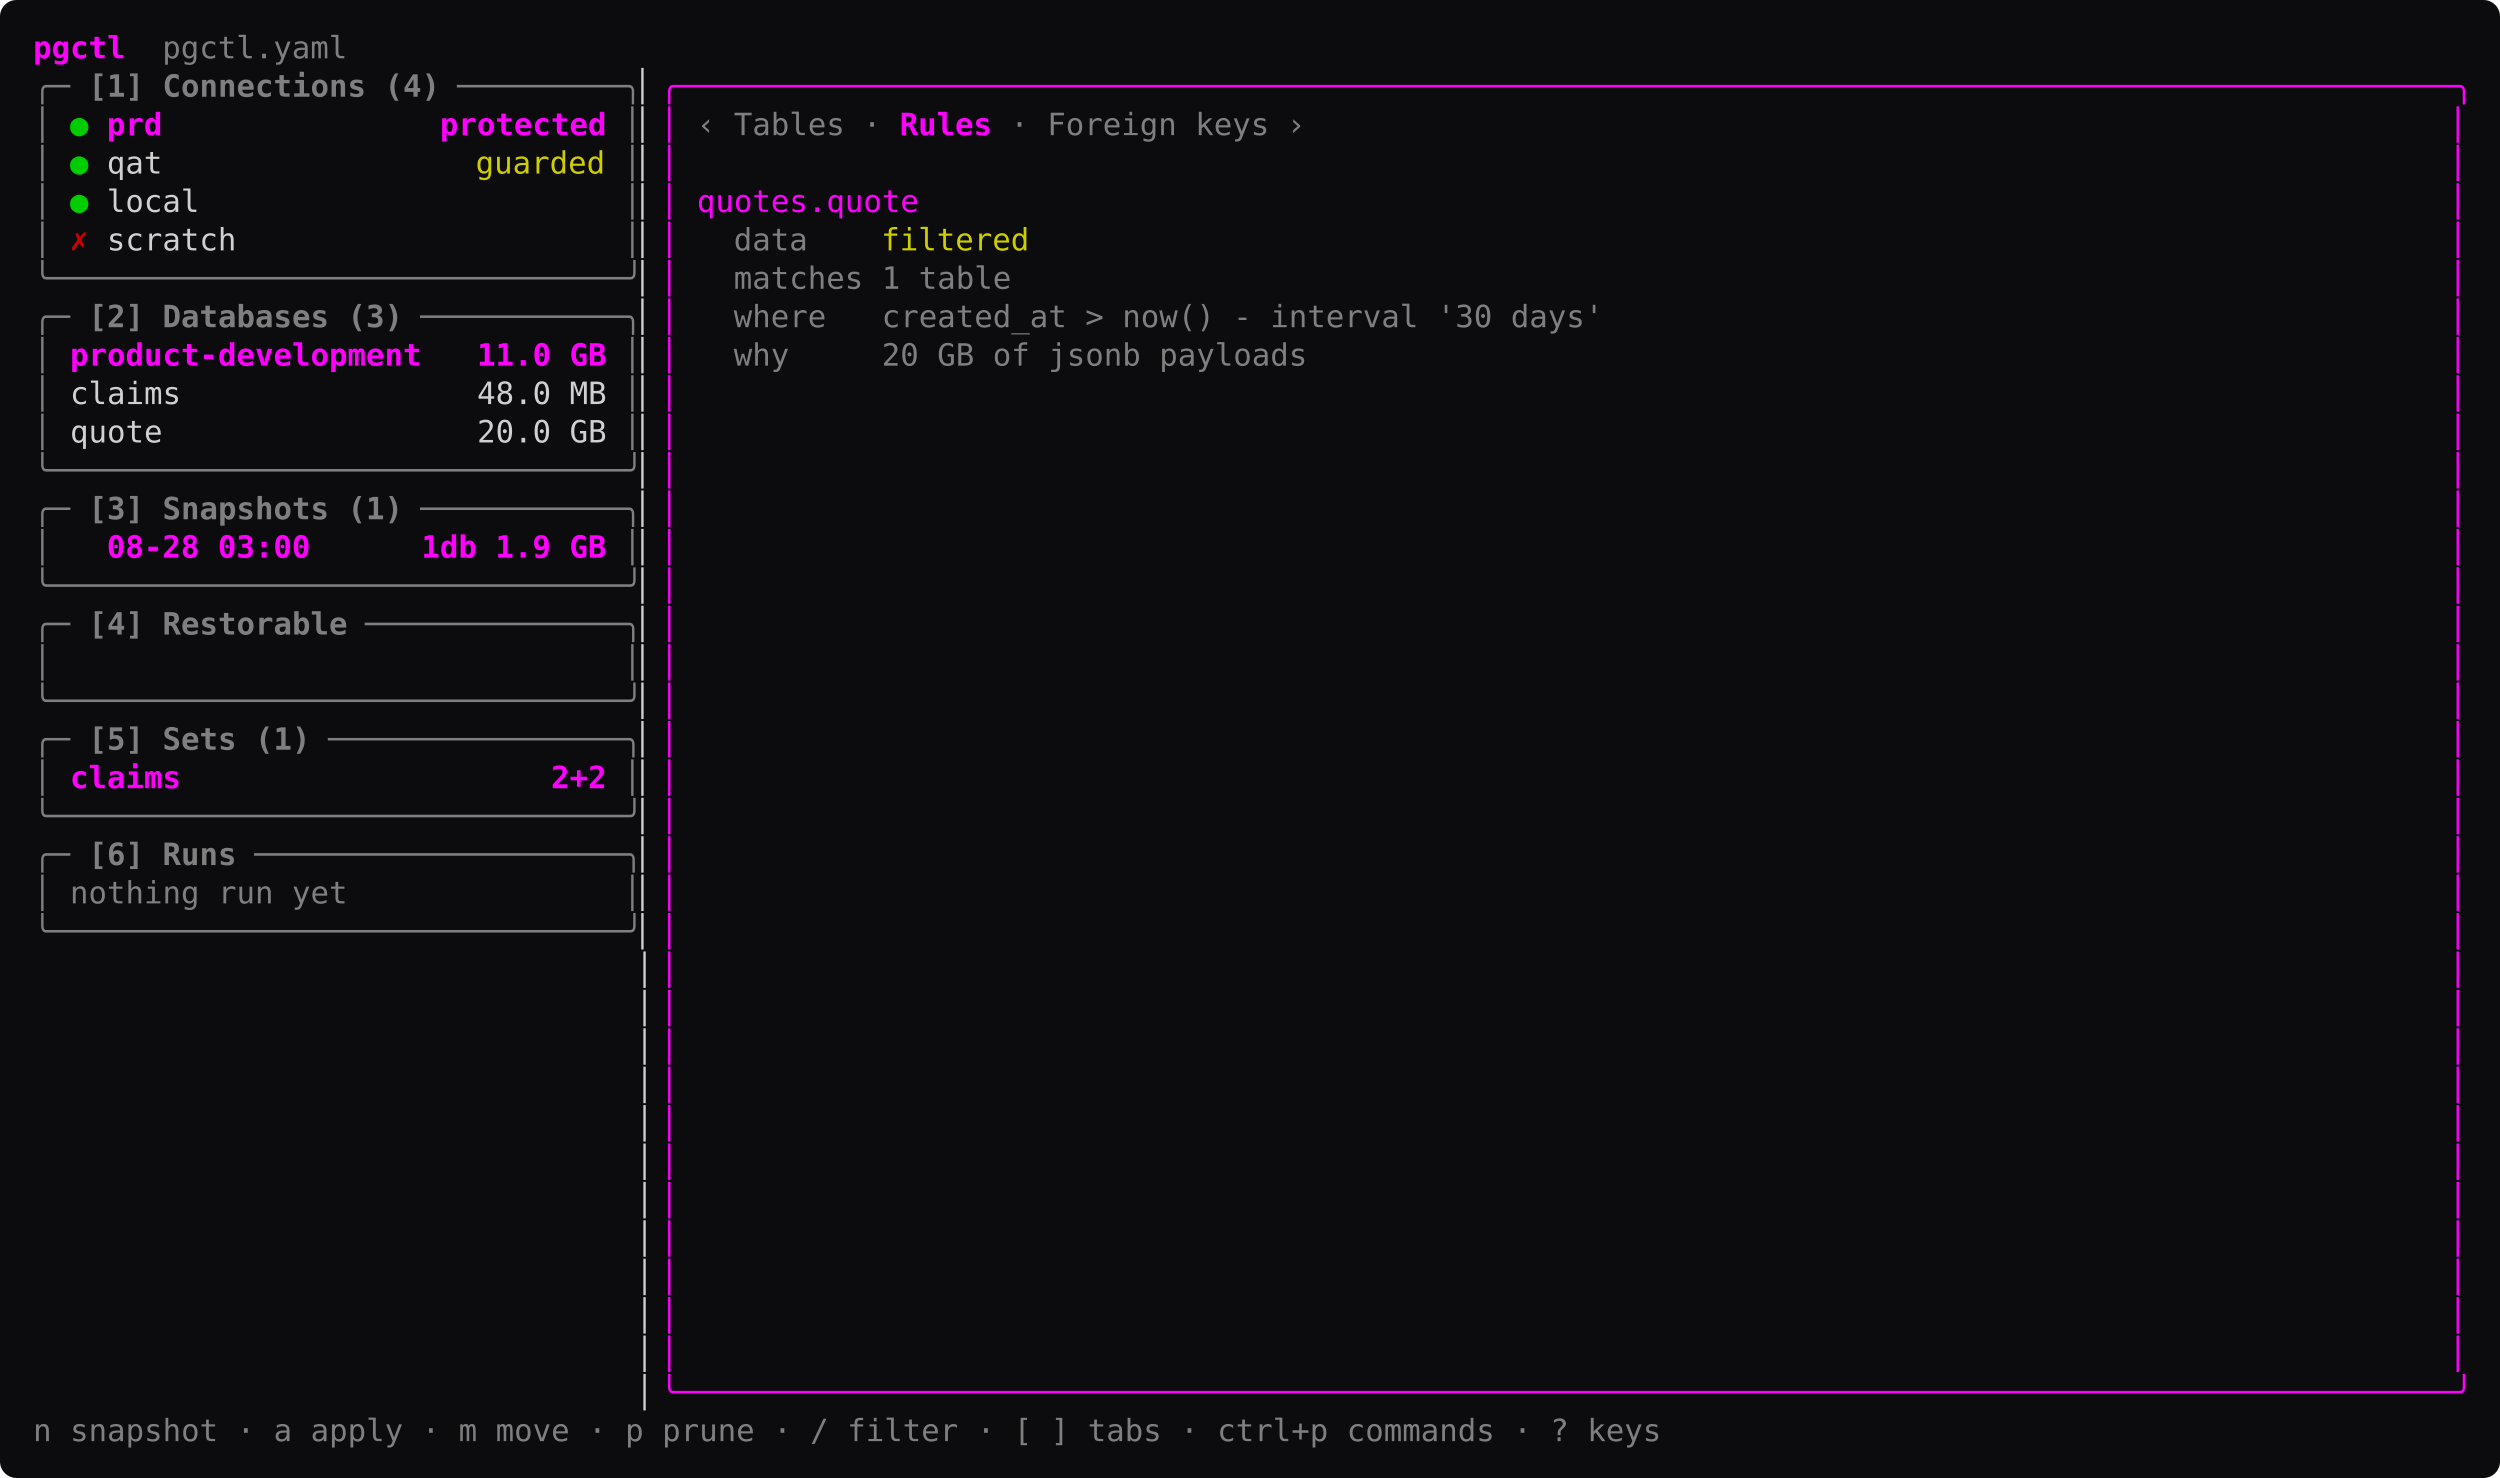
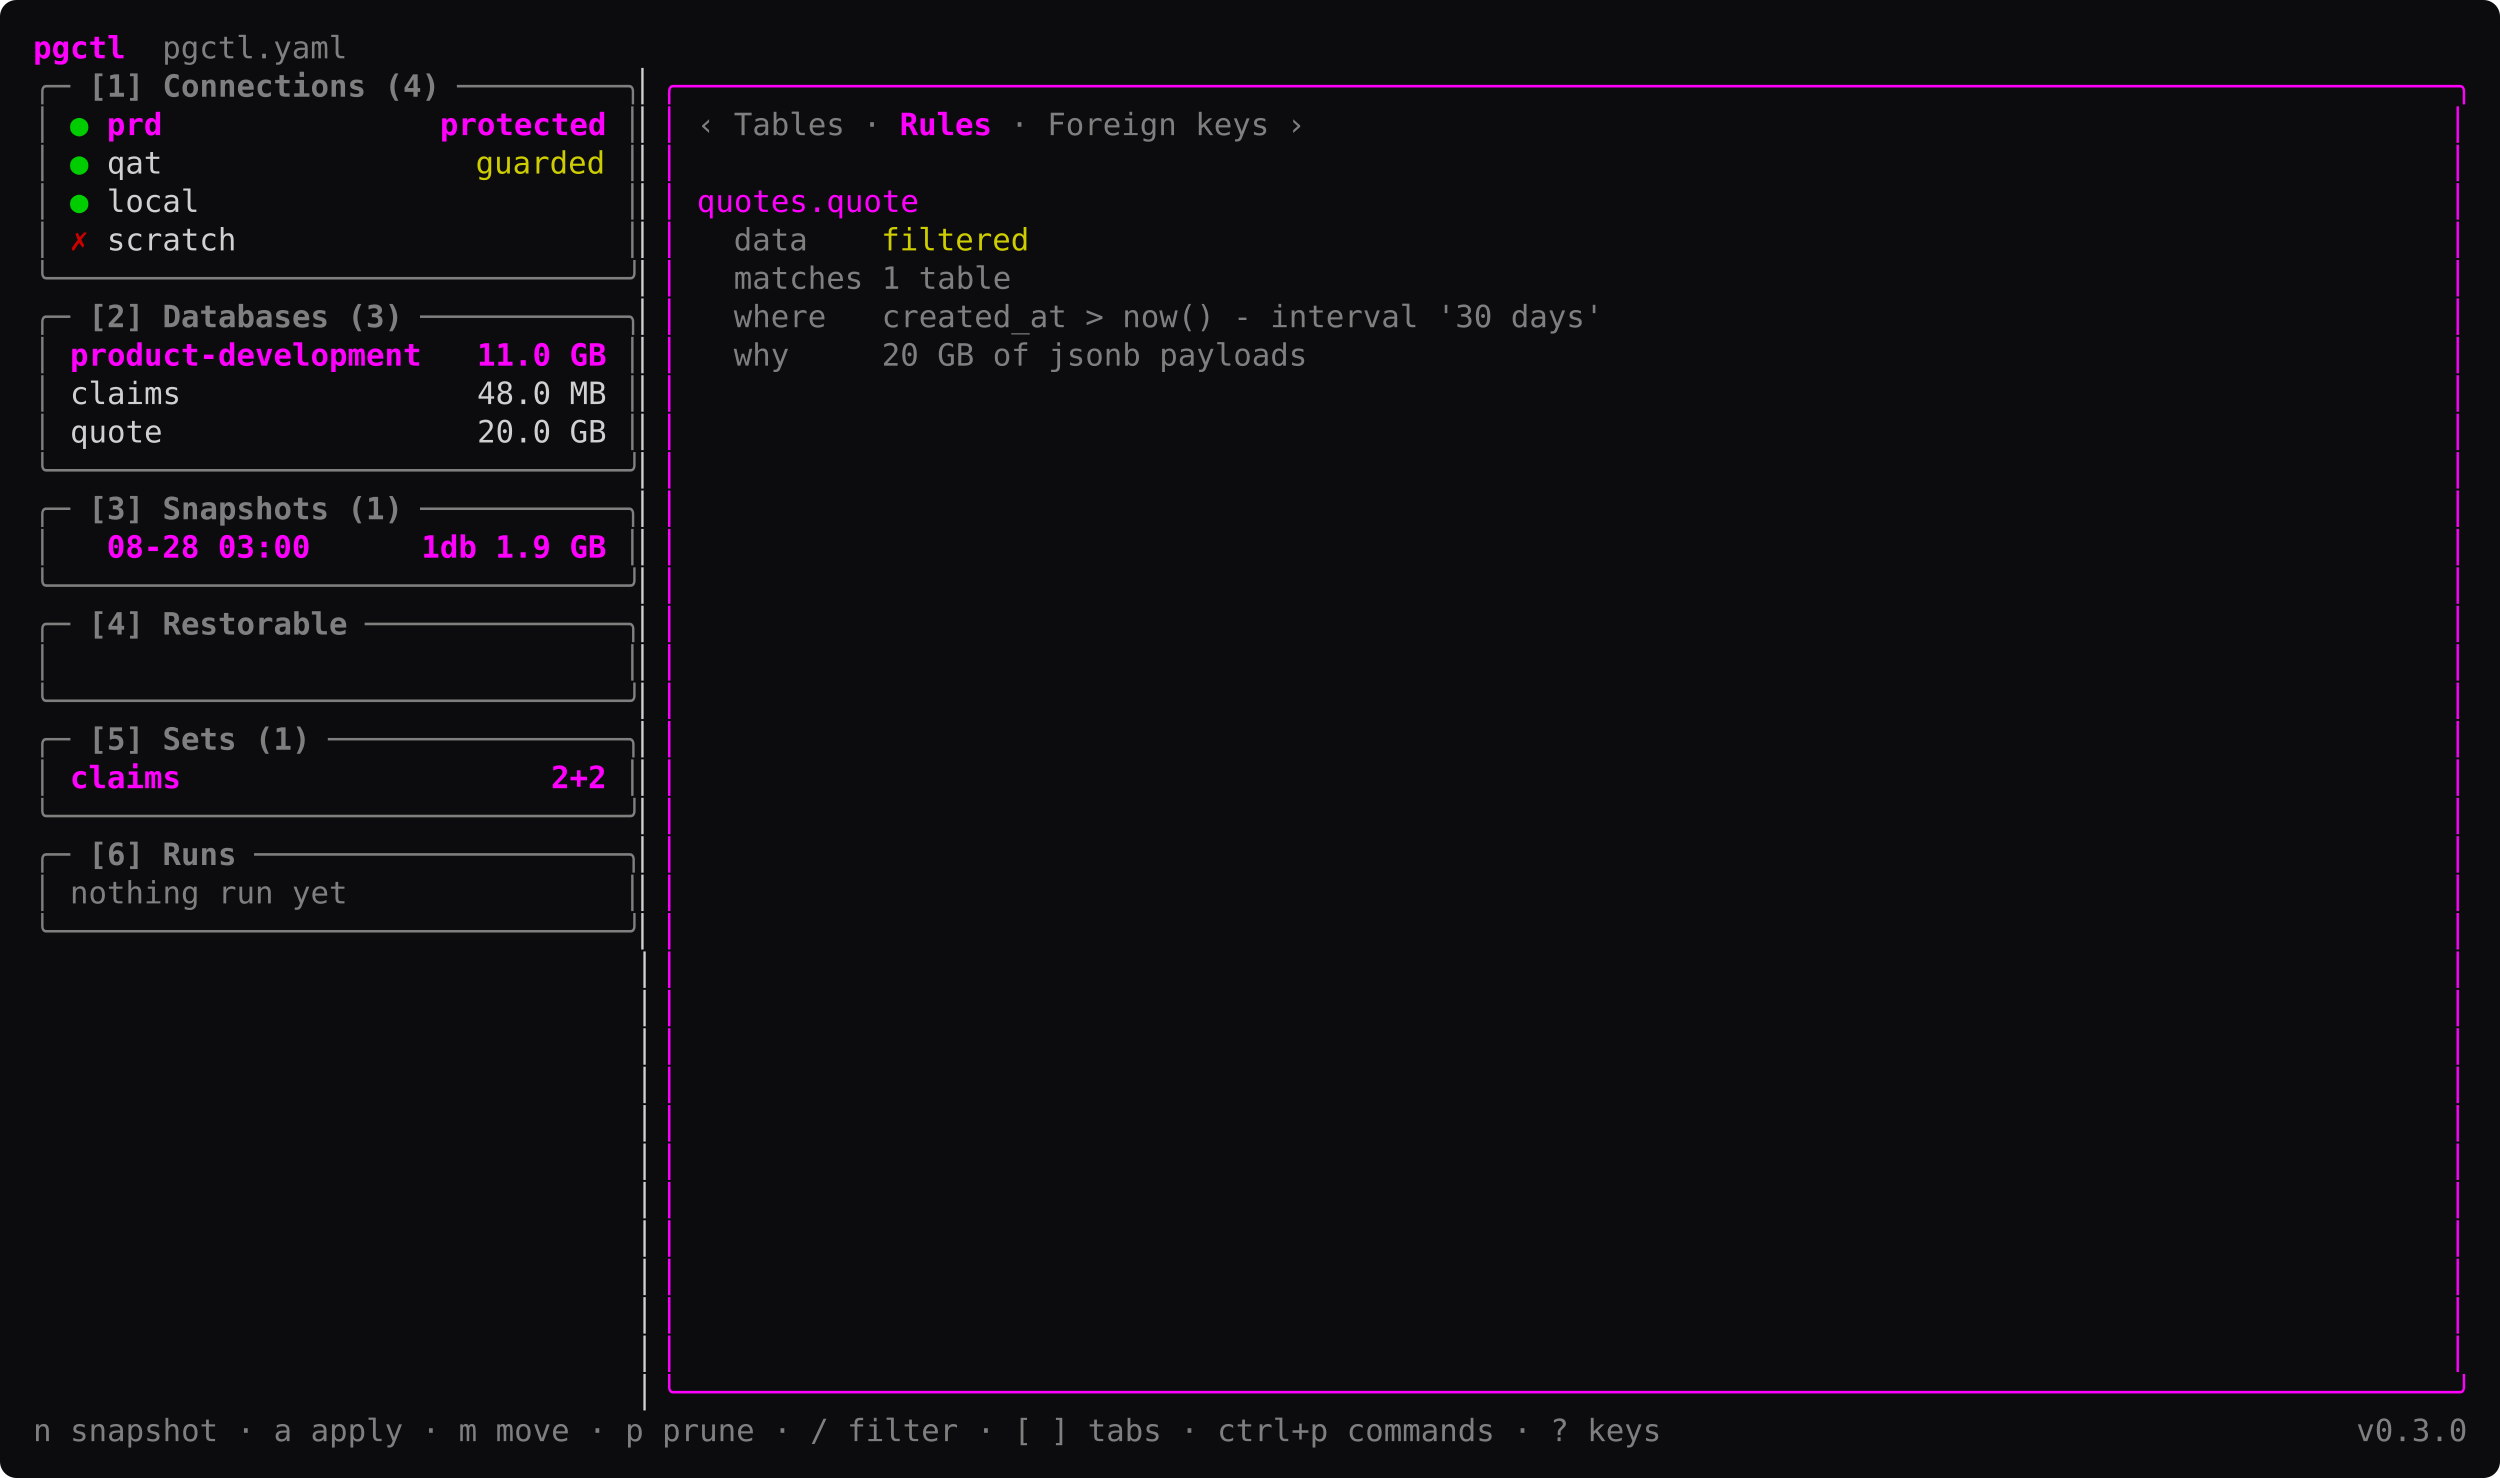
<svg xmlns="http://www.w3.org/2000/svg" width="1057.6" height="625.25" viewBox="0 0 1057.6 625.25" font-family="ui-monospace, 'SF Mono', SFMono-Regular, Menlo, Consolas, 'DejaVu Sans Mono', monospace" font-size="13" role="img">
  <rect width="1057.6" height="625.25" rx="7" fill="#0c0c0e" />
  <text x="14" y="24.68" textLength="39" lengthAdjust="spacing" fill="#ff00ff" font-weight="600" xml:space="preserve">pgctl</text>
  <text x="53" y="24.68" textLength="93.6" lengthAdjust="spacing" fill="#7f7f7f" xml:space="preserve">  pgctl.yaml</text>
  <text x="14" y="40.92" textLength="15.6" lengthAdjust="spacing" fill="#7f7f7f" xml:space="preserve">╭─</text>
  <text x="29.6" y="40.92" textLength="156" lengthAdjust="spacing" fill="#7f7f7f" font-weight="600" xml:space="preserve"> [1] Connections (4)</text>
  <text x="193.4" y="40.92" textLength="78" lengthAdjust="spacing" fill="#7f7f7f" xml:space="preserve">─────────╮</text>
  <text x="271.4" y="40.92" textLength="7.8" lengthAdjust="spacing" fill="#d0d0d0" xml:space="preserve">▏</text>
  <text x="279.2" y="40.92" textLength="764.4" lengthAdjust="spacing" fill="#ff00ff" xml:space="preserve">╭────────────────────────────────────────────────────────────────────────────────────────────────╮</text>
  <text x="14" y="57.17" textLength="7.8" lengthAdjust="spacing" fill="#7f7f7f" xml:space="preserve">│</text>
  <text x="29.6" y="57.17" textLength="7.8" lengthAdjust="spacing" fill="#00cd00" xml:space="preserve">●</text>
  <text x="45.2" y="57.17" textLength="210.6" lengthAdjust="spacing" fill="#ff00ff" font-weight="600" xml:space="preserve">prd               protected</text>
  <text x="263.6" y="57.17" textLength="7.8" lengthAdjust="spacing" fill="#7f7f7f" xml:space="preserve">│</text>
  <text x="271.4" y="57.17" textLength="7.8" lengthAdjust="spacing" fill="#d0d0d0" xml:space="preserve">▏</text>
  <text x="279.2" y="57.17" textLength="7.8" lengthAdjust="spacing" fill="#ff00ff" xml:space="preserve">│</text>
  <text x="294.8" y="57.17" textLength="7.8" lengthAdjust="spacing" fill="#7f7f7f" xml:space="preserve">‹</text>
  <text x="302.6" y="57.17" textLength="54.6" lengthAdjust="spacing" fill="#7f7f7f" xml:space="preserve"> Tables</text>
  <text x="365" y="57.17" textLength="7.8" lengthAdjust="spacing" fill="#7f7f7f" xml:space="preserve">·</text>
  <text x="380.6" y="57.17" textLength="7.8" lengthAdjust="spacing" fill="#ff00ff" font-weight="600" xml:space="preserve">R</text>
  <text x="388.4" y="57.17" textLength="7.8" lengthAdjust="spacing" fill="#ff00ff" font-weight="600" xml:space="preserve">u</text>
  <text x="396.2" y="57.17" textLength="7.8" lengthAdjust="spacing" fill="#ff00ff" font-weight="600" xml:space="preserve">l</text>
  <text x="404" y="57.17" textLength="7.8" lengthAdjust="spacing" fill="#ff00ff" font-weight="600" xml:space="preserve">e</text>
  <text x="411.8" y="57.17" textLength="7.8" lengthAdjust="spacing" fill="#ff00ff" font-weight="600" xml:space="preserve">s</text>
  <text x="427.4" y="57.17" textLength="7.8" lengthAdjust="spacing" fill="#7f7f7f" xml:space="preserve">·</text>
  <text x="435.2" y="57.17" textLength="101.4" lengthAdjust="spacing" fill="#7f7f7f" xml:space="preserve"> Foreign keys</text>
  <text x="544.4" y="57.17" textLength="7.8" lengthAdjust="spacing" fill="#7f7f7f" xml:space="preserve">›</text>
  <text x="1035.8" y="57.17" textLength="7.8" lengthAdjust="spacing" fill="#ff00ff" xml:space="preserve">│</text>
  <text x="14" y="73.42" textLength="7.8" lengthAdjust="spacing" fill="#7f7f7f" xml:space="preserve">│</text>
  <text x="29.6" y="73.42" textLength="7.8" lengthAdjust="spacing" fill="#00cd00" xml:space="preserve">●</text>
  <text x="45.2" y="73.42" textLength="23.4" lengthAdjust="spacing" fill="#d0d0d0" xml:space="preserve">qat</text>
  <text x="201.2" y="73.42" textLength="54.6" lengthAdjust="spacing" fill="#cdcd00" xml:space="preserve">guarded</text>
  <text x="263.6" y="73.42" textLength="7.8" lengthAdjust="spacing" fill="#7f7f7f" xml:space="preserve">│</text>
  <text x="271.4" y="73.42" textLength="7.8" lengthAdjust="spacing" fill="#d0d0d0" xml:space="preserve">▏</text>
  <text x="279.2" y="73.42" textLength="7.8" lengthAdjust="spacing" fill="#ff00ff" xml:space="preserve">│</text>
  <text x="1035.8" y="73.42" textLength="7.8" lengthAdjust="spacing" fill="#ff00ff" xml:space="preserve">│</text>
  <text x="14" y="89.67" textLength="7.8" lengthAdjust="spacing" fill="#7f7f7f" xml:space="preserve">│</text>
  <text x="29.6" y="89.67" textLength="7.8" lengthAdjust="spacing" fill="#00cd00" xml:space="preserve">●</text>
  <text x="45.2" y="89.67" textLength="39" lengthAdjust="spacing" fill="#d0d0d0" xml:space="preserve">local</text>
  <text x="263.6" y="89.67" textLength="7.8" lengthAdjust="spacing" fill="#7f7f7f" xml:space="preserve">│</text>
  <text x="271.4" y="89.67" textLength="7.8" lengthAdjust="spacing" fill="#d0d0d0" xml:space="preserve">▏</text>
  <text x="279.2" y="89.67" textLength="7.8" lengthAdjust="spacing" fill="#ff00ff" xml:space="preserve">│</text>
  <text x="294.8" y="89.67" textLength="93.6" lengthAdjust="spacing" fill="#ff00ff" xml:space="preserve">quotes.quote</text>
  <text x="1035.8" y="89.67" textLength="7.8" lengthAdjust="spacing" fill="#ff00ff" xml:space="preserve">│</text>
  <text x="14" y="105.92" textLength="7.8" lengthAdjust="spacing" fill="#7f7f7f" xml:space="preserve">│</text>
  <text x="29.6" y="105.92" textLength="7.8" lengthAdjust="spacing" fill="#cd0000" font-weight="600" xml:space="preserve">✗</text>
  <text x="45.2" y="105.92" textLength="54.6" lengthAdjust="spacing" fill="#d0d0d0" xml:space="preserve">scratch</text>
  <text x="263.6" y="105.92" textLength="7.8" lengthAdjust="spacing" fill="#7f7f7f" xml:space="preserve">│</text>
  <text x="271.4" y="105.92" textLength="7.8" lengthAdjust="spacing" fill="#d0d0d0" xml:space="preserve">▏</text>
  <text x="279.2" y="105.92" textLength="7.8" lengthAdjust="spacing" fill="#ff00ff" xml:space="preserve">│</text>
  <text x="310.4" y="105.92" textLength="31.2" lengthAdjust="spacing" fill="#7f7f7f" xml:space="preserve">data</text>
  <text x="372.8" y="105.92" textLength="62.4" lengthAdjust="spacing" fill="#cdcd00" xml:space="preserve">filtered</text>
  <text x="1035.8" y="105.92" textLength="7.8" lengthAdjust="spacing" fill="#ff00ff" xml:space="preserve">│</text>
  <text x="14" y="122.17" textLength="257.4" lengthAdjust="spacing" fill="#7f7f7f" xml:space="preserve">╰───────────────────────────────╯</text>
  <text x="271.4" y="122.17" textLength="7.8" lengthAdjust="spacing" fill="#d0d0d0" xml:space="preserve">▏</text>
  <text x="279.2" y="122.17" textLength="7.8" lengthAdjust="spacing" fill="#ff00ff" xml:space="preserve">│</text>
  <text x="310.4" y="122.17" textLength="117" lengthAdjust="spacing" fill="#7f7f7f" xml:space="preserve">matches 1 table</text>
  <text x="1035.8" y="122.17" textLength="7.8" lengthAdjust="spacing" fill="#ff00ff" xml:space="preserve">│</text>
  <text x="14" y="138.43" textLength="15.6" lengthAdjust="spacing" fill="#7f7f7f" xml:space="preserve">╭─</text>
  <text x="29.6" y="138.43" textLength="140.4" lengthAdjust="spacing" fill="#7f7f7f" font-weight="600" xml:space="preserve"> [2] Databases (3)</text>
  <text x="177.8" y="138.43" textLength="93.6" lengthAdjust="spacing" fill="#7f7f7f" xml:space="preserve">───────────╮</text>
  <text x="271.4" y="138.43" textLength="7.8" lengthAdjust="spacing" fill="#d0d0d0" xml:space="preserve">▏</text>
  <text x="279.2" y="138.43" textLength="7.8" lengthAdjust="spacing" fill="#ff00ff" xml:space="preserve">│</text>
  <text x="310.4" y="138.43" textLength="366.6" lengthAdjust="spacing" fill="#7f7f7f" xml:space="preserve">where   created_at &gt; now() - interval '30 days'</text>
  <text x="1035.8" y="138.43" textLength="7.8" lengthAdjust="spacing" fill="#ff00ff" xml:space="preserve">│</text>
  <text x="14" y="154.68" textLength="7.8" lengthAdjust="spacing" fill="#7f7f7f" xml:space="preserve">│</text>
  <text x="29.6" y="154.68" textLength="226.2" lengthAdjust="spacing" fill="#ff00ff" font-weight="600" xml:space="preserve">product-development   11.0 GB</text>
  <text x="263.6" y="154.68" textLength="7.8" lengthAdjust="spacing" fill="#7f7f7f" xml:space="preserve">│</text>
  <text x="271.4" y="154.68" textLength="7.8" lengthAdjust="spacing" fill="#d0d0d0" xml:space="preserve">▏</text>
  <text x="279.2" y="154.68" textLength="7.8" lengthAdjust="spacing" fill="#ff00ff" xml:space="preserve">│</text>
  <text x="310.4" y="154.68" textLength="241.8" lengthAdjust="spacing" fill="#7f7f7f" xml:space="preserve">why     20 GB of jsonb payloads</text>
  <text x="1035.8" y="154.68" textLength="7.8" lengthAdjust="spacing" fill="#ff00ff" xml:space="preserve">│</text>
  <text x="14" y="170.93" textLength="7.8" lengthAdjust="spacing" fill="#7f7f7f" xml:space="preserve">│</text>
  <text x="21.8" y="170.93" textLength="234" lengthAdjust="spacing" fill="#d0d0d0" xml:space="preserve"> claims                48.0 MB</text>
  <text x="263.6" y="170.93" textLength="7.8" lengthAdjust="spacing" fill="#7f7f7f" xml:space="preserve">│</text>
  <text x="271.4" y="170.93" textLength="7.8" lengthAdjust="spacing" fill="#d0d0d0" xml:space="preserve">▏</text>
  <text x="279.2" y="170.93" textLength="7.8" lengthAdjust="spacing" fill="#ff00ff" xml:space="preserve">│</text>
  <text x="1035.8" y="170.93" textLength="7.8" lengthAdjust="spacing" fill="#ff00ff" xml:space="preserve">│</text>
  <text x="14" y="187.18" textLength="7.8" lengthAdjust="spacing" fill="#7f7f7f" xml:space="preserve">│</text>
  <text x="21.8" y="187.18" textLength="234" lengthAdjust="spacing" fill="#d0d0d0" xml:space="preserve"> quote                 20.0 GB</text>
  <text x="263.6" y="187.18" textLength="7.8" lengthAdjust="spacing" fill="#7f7f7f" xml:space="preserve">│</text>
  <text x="271.4" y="187.18" textLength="7.8" lengthAdjust="spacing" fill="#d0d0d0" xml:space="preserve">▏</text>
  <text x="279.2" y="187.18" textLength="7.8" lengthAdjust="spacing" fill="#ff00ff" xml:space="preserve">│</text>
  <text x="1035.8" y="187.18" textLength="7.8" lengthAdjust="spacing" fill="#ff00ff" xml:space="preserve">│</text>
  <text x="14" y="203.43" textLength="257.4" lengthAdjust="spacing" fill="#7f7f7f" xml:space="preserve">╰───────────────────────────────╯</text>
  <text x="271.4" y="203.43" textLength="7.8" lengthAdjust="spacing" fill="#d0d0d0" xml:space="preserve">▏</text>
  <text x="279.2" y="203.43" textLength="7.8" lengthAdjust="spacing" fill="#ff00ff" xml:space="preserve">│</text>
  <text x="1035.8" y="203.43" textLength="7.8" lengthAdjust="spacing" fill="#ff00ff" xml:space="preserve">│</text>
  <text x="14" y="219.68" textLength="15.6" lengthAdjust="spacing" fill="#7f7f7f" xml:space="preserve">╭─</text>
  <text x="29.6" y="219.68" textLength="140.4" lengthAdjust="spacing" fill="#7f7f7f" font-weight="600" xml:space="preserve"> [3] Snapshots (1)</text>
  <text x="177.8" y="219.68" textLength="93.6" lengthAdjust="spacing" fill="#7f7f7f" xml:space="preserve">───────────╮</text>
  <text x="271.4" y="219.68" textLength="7.8" lengthAdjust="spacing" fill="#d0d0d0" xml:space="preserve">▏</text>
  <text x="279.2" y="219.68" textLength="7.8" lengthAdjust="spacing" fill="#ff00ff" xml:space="preserve">│</text>
  <text x="1035.8" y="219.68" textLength="7.8" lengthAdjust="spacing" fill="#ff00ff" xml:space="preserve">│</text>
  <text x="14" y="235.93" textLength="7.8" lengthAdjust="spacing" fill="#7f7f7f" xml:space="preserve">│</text>
  <text x="45.2" y="235.93" textLength="210.6" lengthAdjust="spacing" fill="#ff00ff" font-weight="600" xml:space="preserve">08-28 03:00      1db 1.9 GB</text>
  <text x="263.6" y="235.93" textLength="7.8" lengthAdjust="spacing" fill="#7f7f7f" xml:space="preserve">│</text>
  <text x="271.4" y="235.93" textLength="7.8" lengthAdjust="spacing" fill="#d0d0d0" xml:space="preserve">▏</text>
  <text x="279.2" y="235.93" textLength="7.8" lengthAdjust="spacing" fill="#ff00ff" xml:space="preserve">│</text>
  <text x="1035.8" y="235.93" textLength="7.8" lengthAdjust="spacing" fill="#ff00ff" xml:space="preserve">│</text>
  <text x="14" y="252.18" textLength="257.4" lengthAdjust="spacing" fill="#7f7f7f" xml:space="preserve">╰───────────────────────────────╯</text>
  <text x="271.4" y="252.18" textLength="7.8" lengthAdjust="spacing" fill="#d0d0d0" xml:space="preserve">▏</text>
  <text x="279.2" y="252.18" textLength="7.8" lengthAdjust="spacing" fill="#ff00ff" xml:space="preserve">│</text>
  <text x="1035.8" y="252.18" textLength="7.8" lengthAdjust="spacing" fill="#ff00ff" xml:space="preserve">│</text>
  <text x="14" y="268.43" textLength="15.6" lengthAdjust="spacing" fill="#7f7f7f" xml:space="preserve">╭─</text>
  <text x="29.6" y="268.43" textLength="117" lengthAdjust="spacing" fill="#7f7f7f" font-weight="600" xml:space="preserve"> [4] Restorable</text>
  <text x="154.4" y="268.43" textLength="117" lengthAdjust="spacing" fill="#7f7f7f" xml:space="preserve">──────────────╮</text>
  <text x="271.4" y="268.43" textLength="7.8" lengthAdjust="spacing" fill="#d0d0d0" xml:space="preserve">▏</text>
  <text x="279.2" y="268.43" textLength="7.8" lengthAdjust="spacing" fill="#ff00ff" xml:space="preserve">│</text>
  <text x="1035.8" y="268.43" textLength="7.8" lengthAdjust="spacing" fill="#ff00ff" xml:space="preserve">│</text>
  <text x="14" y="284.68" textLength="7.8" lengthAdjust="spacing" fill="#7f7f7f" xml:space="preserve">│</text>
  <text x="263.6" y="284.68" textLength="7.8" lengthAdjust="spacing" fill="#7f7f7f" xml:space="preserve">│</text>
  <text x="271.4" y="284.68" textLength="7.8" lengthAdjust="spacing" fill="#d0d0d0" xml:space="preserve">▏</text>
  <text x="279.2" y="284.68" textLength="7.8" lengthAdjust="spacing" fill="#ff00ff" xml:space="preserve">│</text>
  <text x="1035.8" y="284.68" textLength="7.8" lengthAdjust="spacing" fill="#ff00ff" xml:space="preserve">│</text>
  <text x="14" y="300.93" textLength="257.4" lengthAdjust="spacing" fill="#7f7f7f" xml:space="preserve">╰───────────────────────────────╯</text>
  <text x="271.4" y="300.93" textLength="7.8" lengthAdjust="spacing" fill="#d0d0d0" xml:space="preserve">▏</text>
  <text x="279.2" y="300.93" textLength="7.8" lengthAdjust="spacing" fill="#ff00ff" xml:space="preserve">│</text>
  <text x="1035.8" y="300.93" textLength="7.8" lengthAdjust="spacing" fill="#ff00ff" xml:space="preserve">│</text>
  <text x="14" y="317.18" textLength="15.6" lengthAdjust="spacing" fill="#7f7f7f" xml:space="preserve">╭─</text>
  <text x="29.6" y="317.18" textLength="101.4" lengthAdjust="spacing" fill="#7f7f7f" font-weight="600" xml:space="preserve"> [5] Sets (1)</text>
  <text x="138.8" y="317.18" textLength="132.6" lengthAdjust="spacing" fill="#7f7f7f" xml:space="preserve">────────────────╮</text>
  <text x="271.4" y="317.18" textLength="7.8" lengthAdjust="spacing" fill="#d0d0d0" xml:space="preserve">▏</text>
  <text x="279.2" y="317.18" textLength="7.8" lengthAdjust="spacing" fill="#ff00ff" xml:space="preserve">│</text>
  <text x="1035.8" y="317.18" textLength="7.8" lengthAdjust="spacing" fill="#ff00ff" xml:space="preserve">│</text>
  <text x="14" y="333.43" textLength="7.8" lengthAdjust="spacing" fill="#7f7f7f" xml:space="preserve">│</text>
  <text x="29.6" y="333.43" textLength="226.2" lengthAdjust="spacing" fill="#ff00ff" font-weight="600" xml:space="preserve">claims                    2+2</text>
  <text x="263.6" y="333.43" textLength="7.8" lengthAdjust="spacing" fill="#7f7f7f" xml:space="preserve">│</text>
  <text x="271.4" y="333.43" textLength="7.8" lengthAdjust="spacing" fill="#d0d0d0" xml:space="preserve">▏</text>
  <text x="279.2" y="333.43" textLength="7.8" lengthAdjust="spacing" fill="#ff00ff" xml:space="preserve">│</text>
  <text x="1035.8" y="333.43" textLength="7.8" lengthAdjust="spacing" fill="#ff00ff" xml:space="preserve">│</text>
  <text x="14" y="349.68" textLength="257.4" lengthAdjust="spacing" fill="#7f7f7f" xml:space="preserve">╰───────────────────────────────╯</text>
  <text x="271.4" y="349.68" textLength="7.8" lengthAdjust="spacing" fill="#d0d0d0" xml:space="preserve">▏</text>
  <text x="279.2" y="349.68" textLength="7.8" lengthAdjust="spacing" fill="#ff00ff" xml:space="preserve">│</text>
  <text x="1035.8" y="349.68" textLength="7.8" lengthAdjust="spacing" fill="#ff00ff" xml:space="preserve">│</text>
  <text x="14" y="365.93" textLength="15.6" lengthAdjust="spacing" fill="#7f7f7f" xml:space="preserve">╭─</text>
  <text x="29.6" y="365.93" textLength="70.2" lengthAdjust="spacing" fill="#7f7f7f" font-weight="600" xml:space="preserve"> [6] Runs</text>
  <text x="107.6" y="365.93" textLength="163.8" lengthAdjust="spacing" fill="#7f7f7f" xml:space="preserve">────────────────────╮</text>
  <text x="271.4" y="365.93" textLength="7.8" lengthAdjust="spacing" fill="#d0d0d0" xml:space="preserve">▏</text>
  <text x="279.2" y="365.93" textLength="7.8" lengthAdjust="spacing" fill="#ff00ff" xml:space="preserve">│</text>
  <text x="1035.8" y="365.93" textLength="7.8" lengthAdjust="spacing" fill="#ff00ff" xml:space="preserve">│</text>
  <text x="14" y="382.18" textLength="7.8" lengthAdjust="spacing" fill="#7f7f7f" xml:space="preserve">│</text>
  <text x="29.6" y="382.18" textLength="117" lengthAdjust="spacing" fill="#7f7f7f" xml:space="preserve">nothing run yet</text>
  <text x="263.6" y="382.18" textLength="7.8" lengthAdjust="spacing" fill="#7f7f7f" xml:space="preserve">│</text>
  <text x="271.4" y="382.18" textLength="7.8" lengthAdjust="spacing" fill="#d0d0d0" xml:space="preserve">▏</text>
  <text x="279.2" y="382.18" textLength="7.8" lengthAdjust="spacing" fill="#ff00ff" xml:space="preserve">│</text>
  <text x="1035.8" y="382.18" textLength="7.8" lengthAdjust="spacing" fill="#ff00ff" xml:space="preserve">│</text>
  <text x="14" y="398.43" textLength="257.4" lengthAdjust="spacing" fill="#7f7f7f" xml:space="preserve">╰───────────────────────────────╯</text>
  <text x="271.4" y="398.43" textLength="7.8" lengthAdjust="spacing" fill="#d0d0d0" xml:space="preserve">▏</text>
  <text x="279.2" y="398.43" textLength="7.8" lengthAdjust="spacing" fill="#ff00ff" xml:space="preserve">│</text>
  <text x="1035.8" y="398.43" textLength="7.8" lengthAdjust="spacing" fill="#ff00ff" xml:space="preserve">│</text>
  <text x="14" y="414.68" textLength="265.2" lengthAdjust="spacing" fill="#d0d0d0" xml:space="preserve">                                 ▏</text>
  <text x="279.2" y="414.68" textLength="7.8" lengthAdjust="spacing" fill="#ff00ff" xml:space="preserve">│</text>
  <text x="1035.8" y="414.68" textLength="7.8" lengthAdjust="spacing" fill="#ff00ff" xml:space="preserve">│</text>
  <text x="14" y="430.93" textLength="265.2" lengthAdjust="spacing" fill="#d0d0d0" xml:space="preserve">                                 ▏</text>
  <text x="279.2" y="430.93" textLength="7.8" lengthAdjust="spacing" fill="#ff00ff" xml:space="preserve">│</text>
  <text x="1035.8" y="430.93" textLength="7.8" lengthAdjust="spacing" fill="#ff00ff" xml:space="preserve">│</text>
  <text x="14" y="447.18" textLength="265.2" lengthAdjust="spacing" fill="#d0d0d0" xml:space="preserve">                                 ▏</text>
  <text x="279.2" y="447.18" textLength="7.8" lengthAdjust="spacing" fill="#ff00ff" xml:space="preserve">│</text>
  <text x="1035.8" y="447.18" textLength="7.8" lengthAdjust="spacing" fill="#ff00ff" xml:space="preserve">│</text>
  <text x="14" y="463.43" textLength="265.2" lengthAdjust="spacing" fill="#d0d0d0" xml:space="preserve">                                 ▏</text>
  <text x="279.2" y="463.43" textLength="7.8" lengthAdjust="spacing" fill="#ff00ff" xml:space="preserve">│</text>
  <text x="1035.8" y="463.43" textLength="7.8" lengthAdjust="spacing" fill="#ff00ff" xml:space="preserve">│</text>
  <text x="14" y="479.68" textLength="265.2" lengthAdjust="spacing" fill="#d0d0d0" xml:space="preserve">                                 ▏</text>
  <text x="279.2" y="479.68" textLength="7.8" lengthAdjust="spacing" fill="#ff00ff" xml:space="preserve">│</text>
  <text x="1035.8" y="479.68" textLength="7.8" lengthAdjust="spacing" fill="#ff00ff" xml:space="preserve">│</text>
  <text x="14" y="495.93" textLength="265.2" lengthAdjust="spacing" fill="#d0d0d0" xml:space="preserve">                                 ▏</text>
  <text x="279.2" y="495.93" textLength="7.8" lengthAdjust="spacing" fill="#ff00ff" xml:space="preserve">│</text>
  <text x="1035.8" y="495.93" textLength="7.8" lengthAdjust="spacing" fill="#ff00ff" xml:space="preserve">│</text>
  <text x="14" y="512.17" textLength="265.2" lengthAdjust="spacing" fill="#d0d0d0" xml:space="preserve">                                 ▏</text>
  <text x="279.2" y="512.17" textLength="7.8" lengthAdjust="spacing" fill="#ff00ff" xml:space="preserve">│</text>
  <text x="1035.8" y="512.17" textLength="7.8" lengthAdjust="spacing" fill="#ff00ff" xml:space="preserve">│</text>
  <text x="14" y="528.42" textLength="265.2" lengthAdjust="spacing" fill="#d0d0d0" xml:space="preserve">                                 ▏</text>
  <text x="279.2" y="528.42" textLength="7.8" lengthAdjust="spacing" fill="#ff00ff" xml:space="preserve">│</text>
  <text x="1035.8" y="528.42" textLength="7.8" lengthAdjust="spacing" fill="#ff00ff" xml:space="preserve">│</text>
  <text x="14" y="544.67" textLength="265.2" lengthAdjust="spacing" fill="#d0d0d0" xml:space="preserve">                                 ▏</text>
  <text x="279.2" y="544.67" textLength="7.8" lengthAdjust="spacing" fill="#ff00ff" xml:space="preserve">│</text>
  <text x="1035.8" y="544.67" textLength="7.8" lengthAdjust="spacing" fill="#ff00ff" xml:space="preserve">│</text>
  <text x="14" y="560.92" textLength="265.2" lengthAdjust="spacing" fill="#d0d0d0" xml:space="preserve">                                 ▏</text>
  <text x="279.2" y="560.92" textLength="7.8" lengthAdjust="spacing" fill="#ff00ff" xml:space="preserve">│</text>
  <text x="1035.8" y="560.92" textLength="7.8" lengthAdjust="spacing" fill="#ff00ff" xml:space="preserve">│</text>
  <text x="14" y="577.17" textLength="265.2" lengthAdjust="spacing" fill="#d0d0d0" xml:space="preserve">                                 ▏</text>
  <text x="279.2" y="577.17" textLength="7.8" lengthAdjust="spacing" fill="#ff00ff" xml:space="preserve">│</text>
  <text x="1035.8" y="577.17" textLength="7.8" lengthAdjust="spacing" fill="#ff00ff" xml:space="preserve">│</text>
  <text x="14" y="593.42" textLength="265.2" lengthAdjust="spacing" fill="#d0d0d0" xml:space="preserve">                                 ▏</text>
  <text x="279.2" y="593.42" textLength="764.4" lengthAdjust="spacing" fill="#ff00ff" xml:space="preserve">╰────────────────────────────────────────────────────────────────────────────────────────────────╯</text>
  <text x="14" y="609.67" textLength="686.4" lengthAdjust="spacing" fill="#7f7f7f" xml:space="preserve">n snapshot · a apply · m move · p prune · / filter · [ ] tabs · ctrl+p commands · ? keys</text>
+   <text x="996.8" y="609.67" textLength="46.8" lengthAdjust="spacing" fill="#7f7f7f" xml:space="preserve">v0.3.0</text>
</svg>
